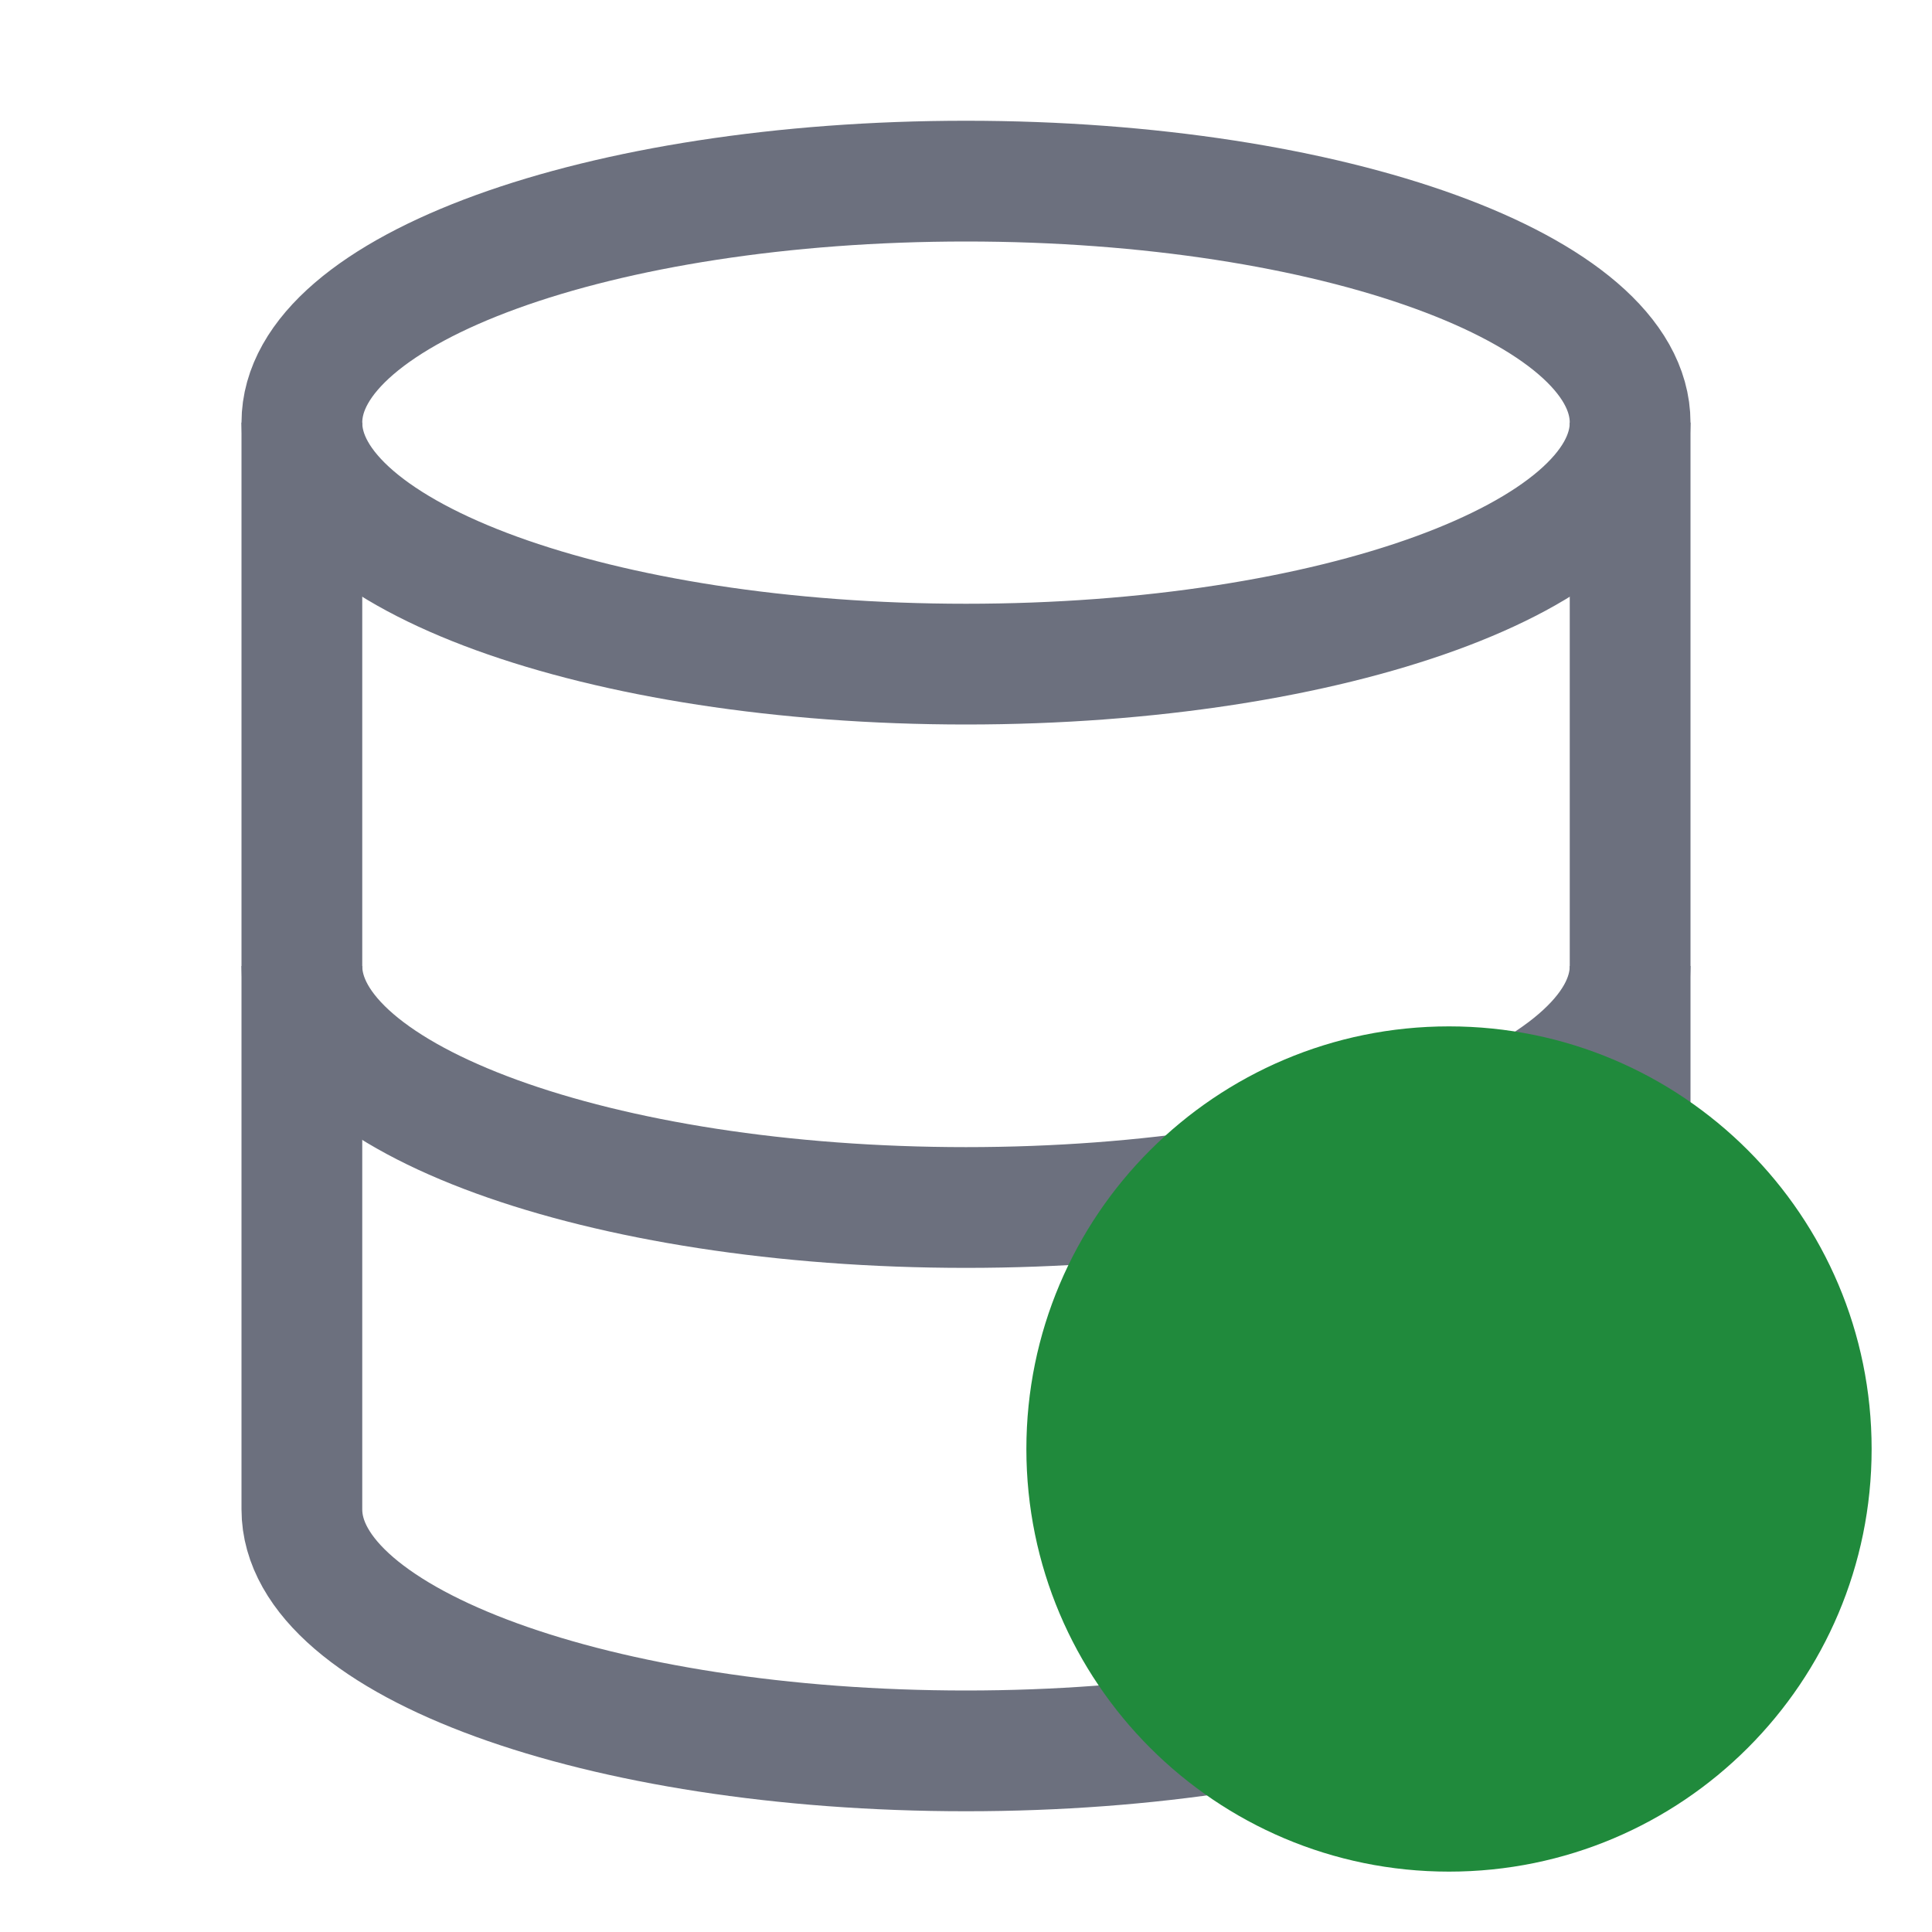
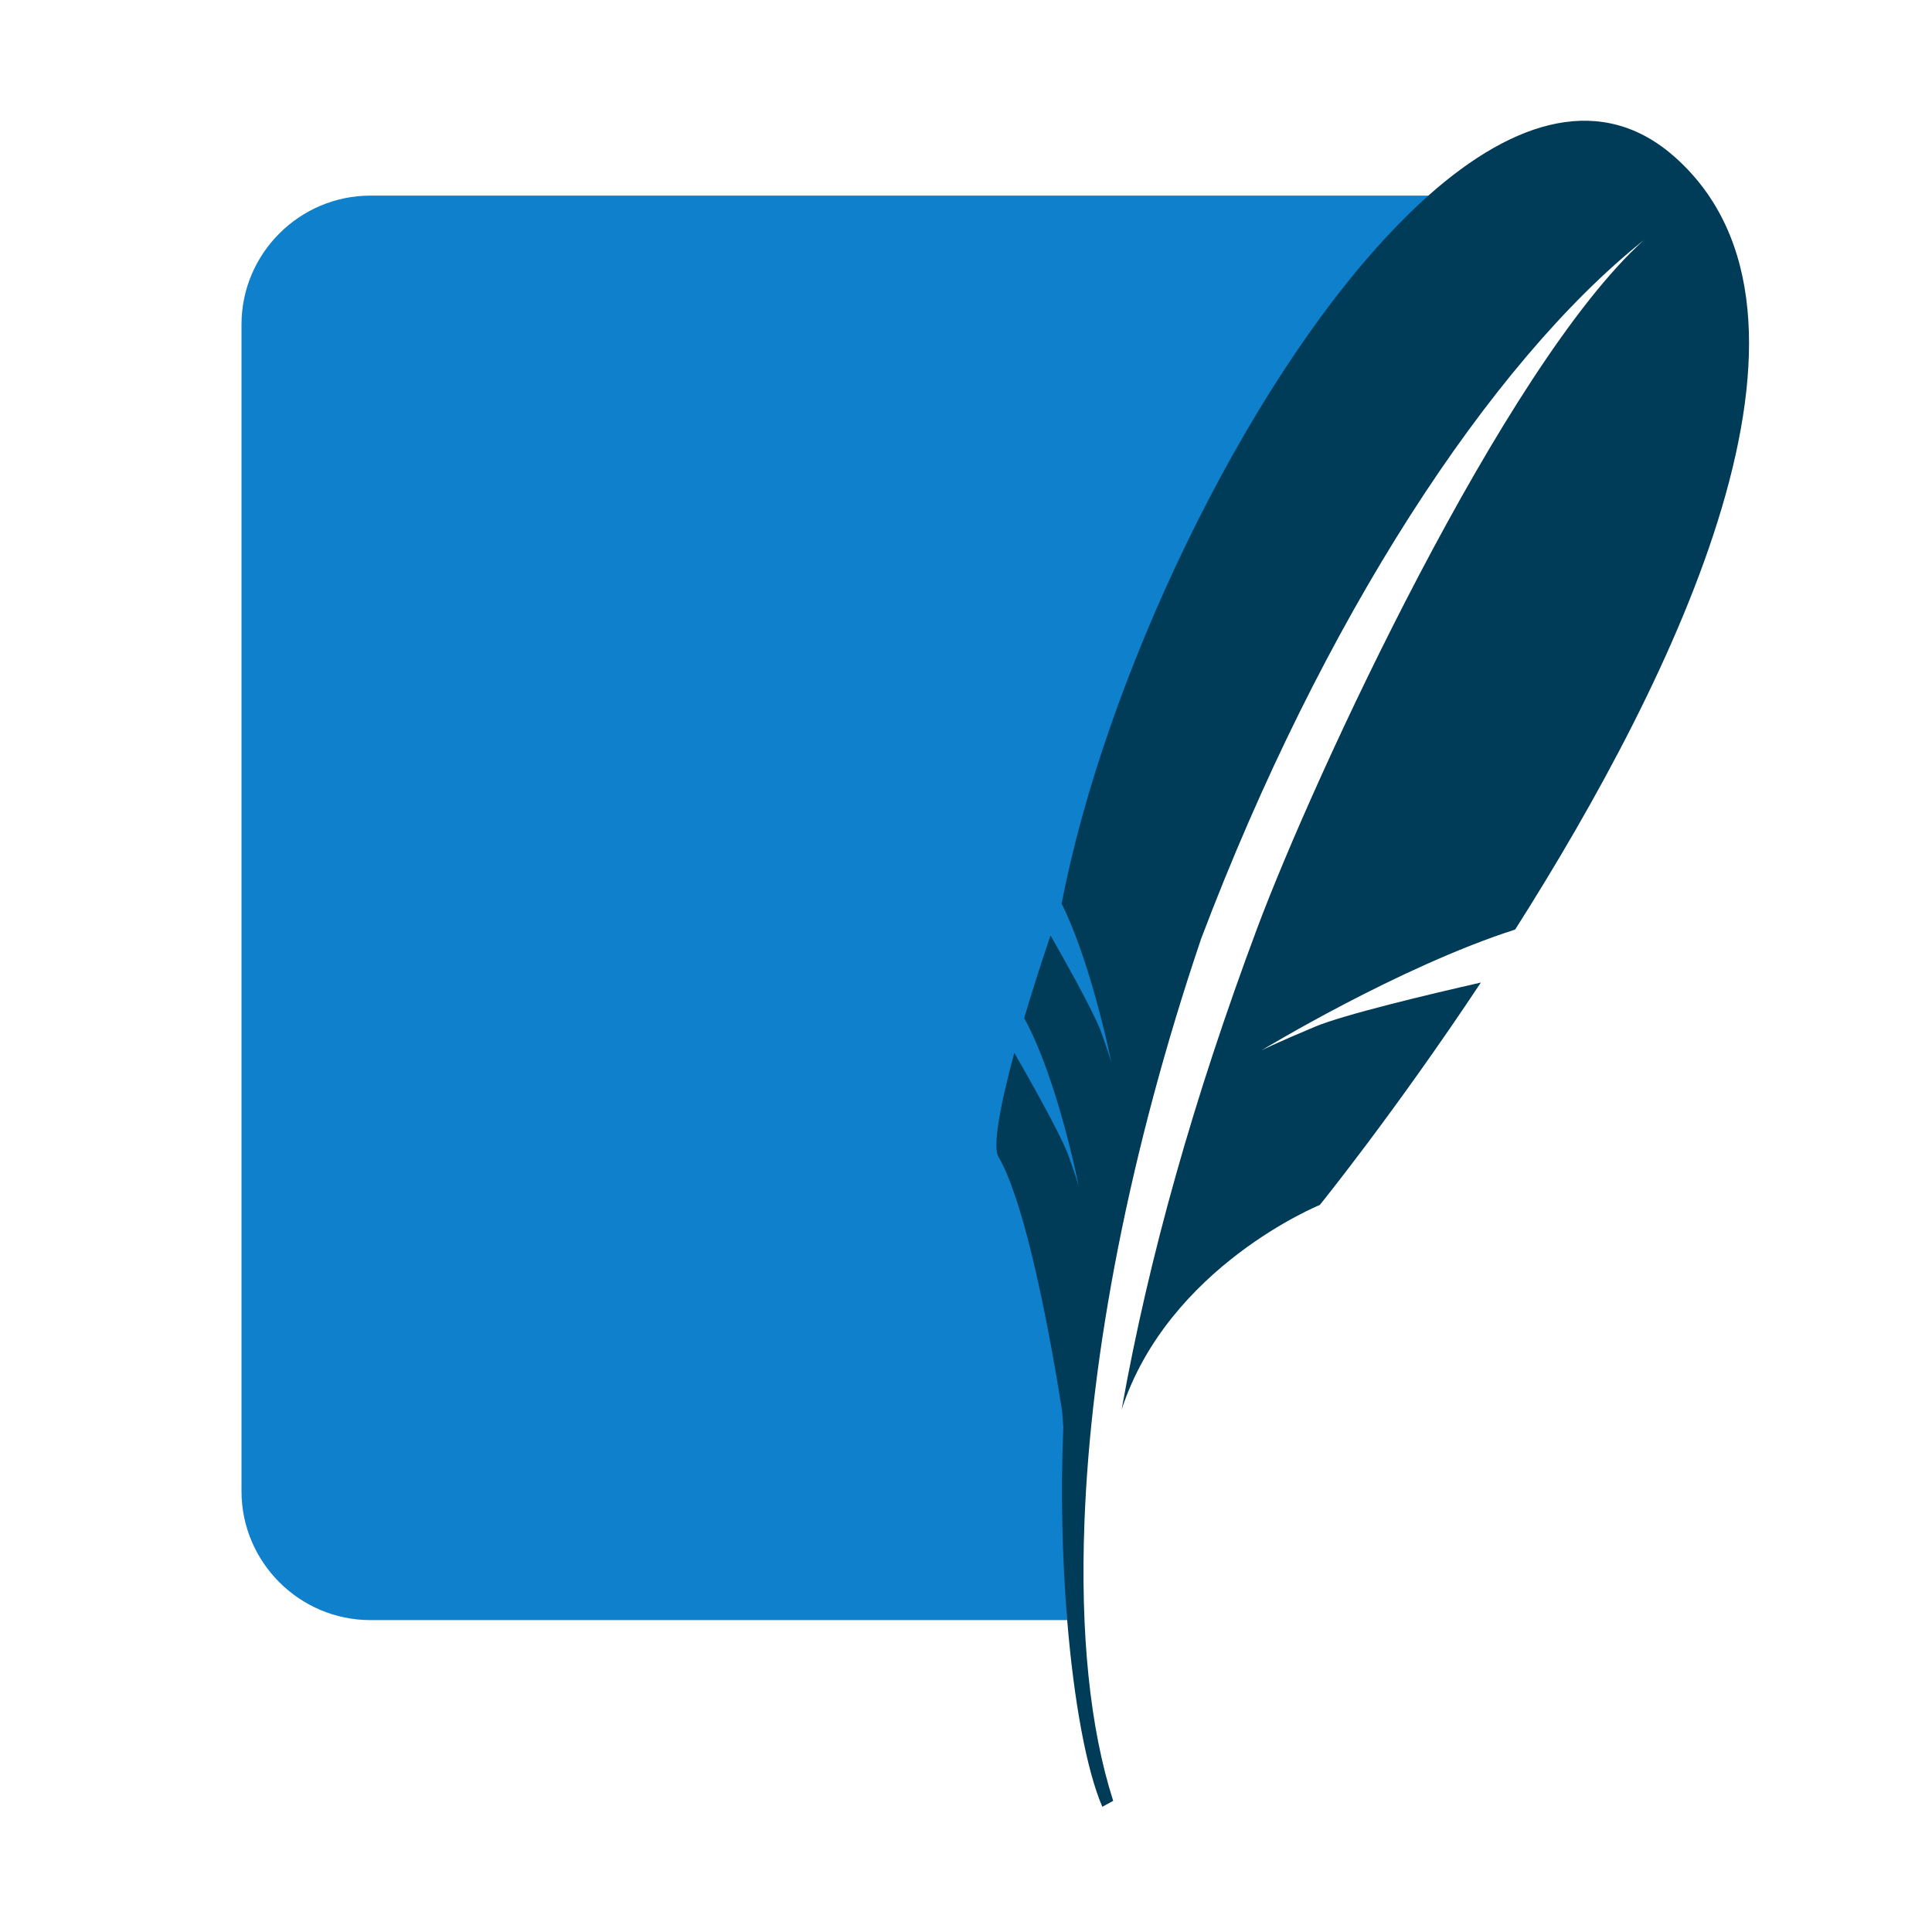
- <svg xmlns="http://www.w3.org/2000/svg" width="16" height="16" viewBox="0 0 16 16" fill="none">
-   <ellipse cx="8" cy="3.5" rx="5.5" ry="2" fill="none" stroke="#6C707E" stroke-width="1" />
-   <path d="M2.5 3.5V12.5C2.5 13.6 4.96 14.5 8 14.5C11.04 14.5 13.5 13.6 13.5 12.5V3.5" stroke="#6C707E" stroke-width="1" />
-   <path d="M2.5 8C2.5 9.1 4.96 10 8 10C11.04 10 13.5 9.1 13.5 8" stroke="#6C707E" stroke-width="1" />
-   <circle cx="12" cy="12" r="3.5" fill="#208A3C" />
+ <svg xmlns="http://www.w3.org/2000/svg" width="16" height="16" viewBox="0 0 16 16">
+   <g fill="none" transform="translate(2 1)">
+     <path fill="#0F80CC" d="M9.829,0.62 L1.068,0.62 C0.48,0.62 0,1.1 0,1.687 L0,11.35 C0,11.937 0.48,12.417 1.068,12.417 L6.838,12.417 C6.773,9.546 7.753,3.974 9.829,0.62 Z" />
+     <path fill="#003B57" d="M11.873,0.303 C11.273,-0.232 10.546,-0.017 9.829,0.62 C9.723,0.714 9.617,0.819 9.511,0.931 C8.284,2.232 7.146,4.643 6.792,6.483 C6.93,6.763 7.037,7.12 7.108,7.392 C7.126,7.462 7.143,7.527 7.156,7.583 C7.187,7.715 7.204,7.801 7.204,7.801 C7.204,7.801 7.193,7.759 7.148,7.628 C7.139,7.603 7.129,7.576 7.118,7.544 C7.113,7.53 7.107,7.514 7.099,7.497 C7.019,7.311 6.798,6.918 6.7,6.747 C6.617,6.993 6.543,7.223 6.482,7.431 C6.763,7.946 6.934,8.827 6.934,8.827 C6.934,8.827 6.92,8.77 6.849,8.571 C6.786,8.394 6.474,7.847 6.4,7.719 C6.273,8.186 6.223,8.502 6.268,8.579 C6.356,8.728 6.44,8.985 6.514,9.269 C6.68,9.909 6.796,10.688 6.796,10.688 C6.796,10.688 6.8,10.739 6.806,10.819 C6.783,11.356 6.797,11.914 6.838,12.417 C6.893,13.084 6.997,13.657 7.129,13.963 L7.219,13.914 C7.025,13.31 6.946,12.519 6.981,11.606 C7.033,10.211 7.354,8.528 7.947,6.775 C8.949,4.128 10.34,2.004 11.613,0.989 C10.453,2.037 8.883,5.428 8.413,6.683 C7.887,8.09 7.514,9.409 7.289,10.673 C7.677,9.488 8.93,8.979 8.93,8.979 C8.93,8.979 9.545,8.22 10.264,7.137 C9.833,7.235 9.127,7.403 8.89,7.503 C8.541,7.649 8.447,7.699 8.447,7.699 C8.447,7.699 9.578,7.01 10.548,6.698 C11.883,4.596 13.337,1.61 11.873,0.303" />
+   </g>
</svg>
